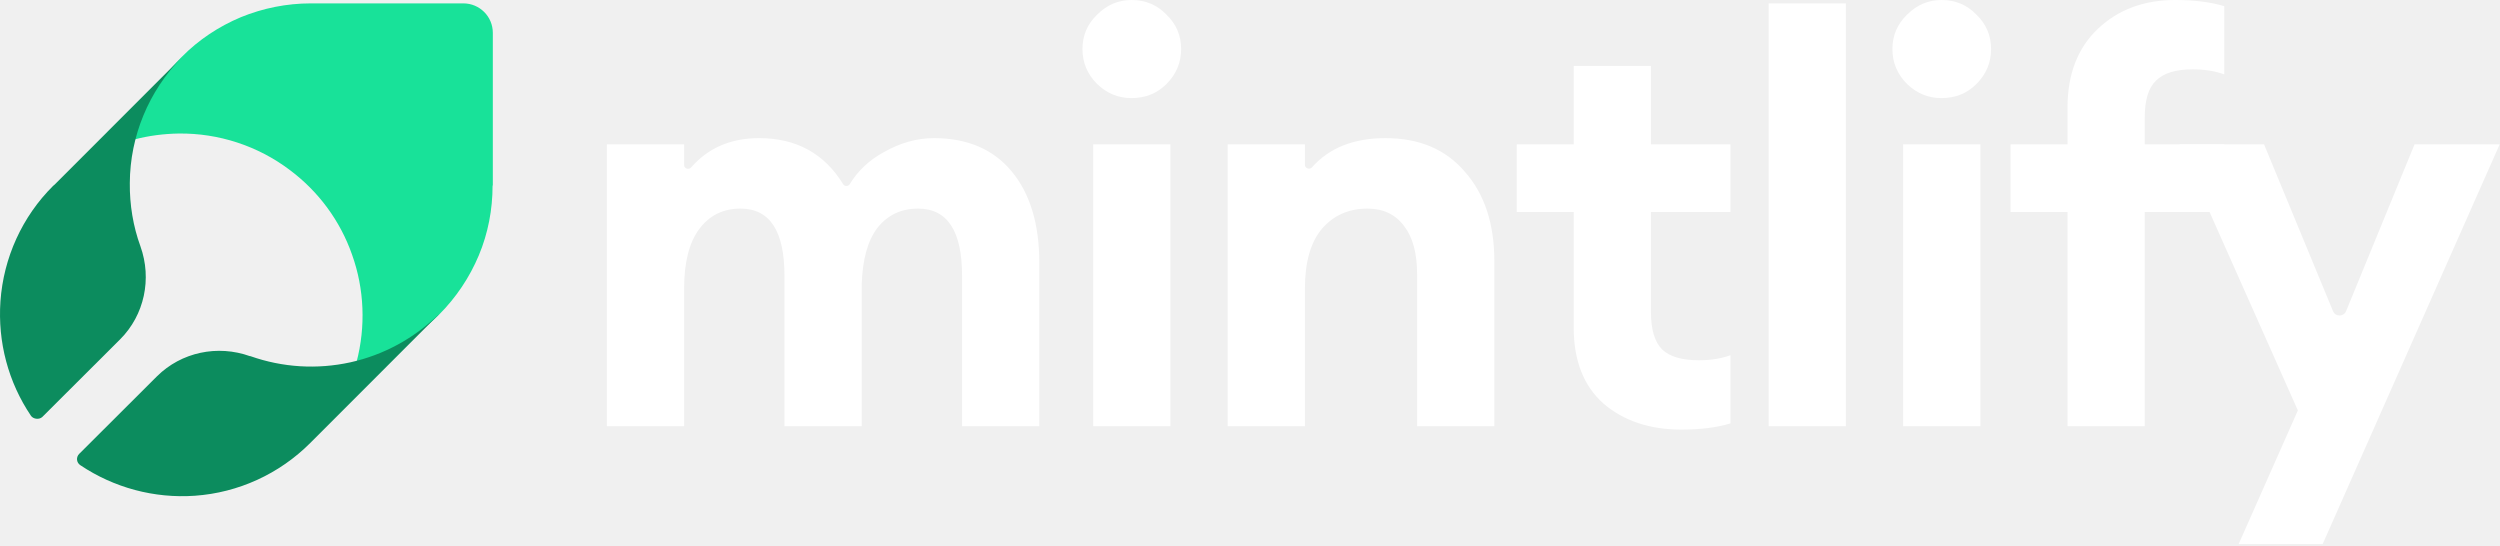
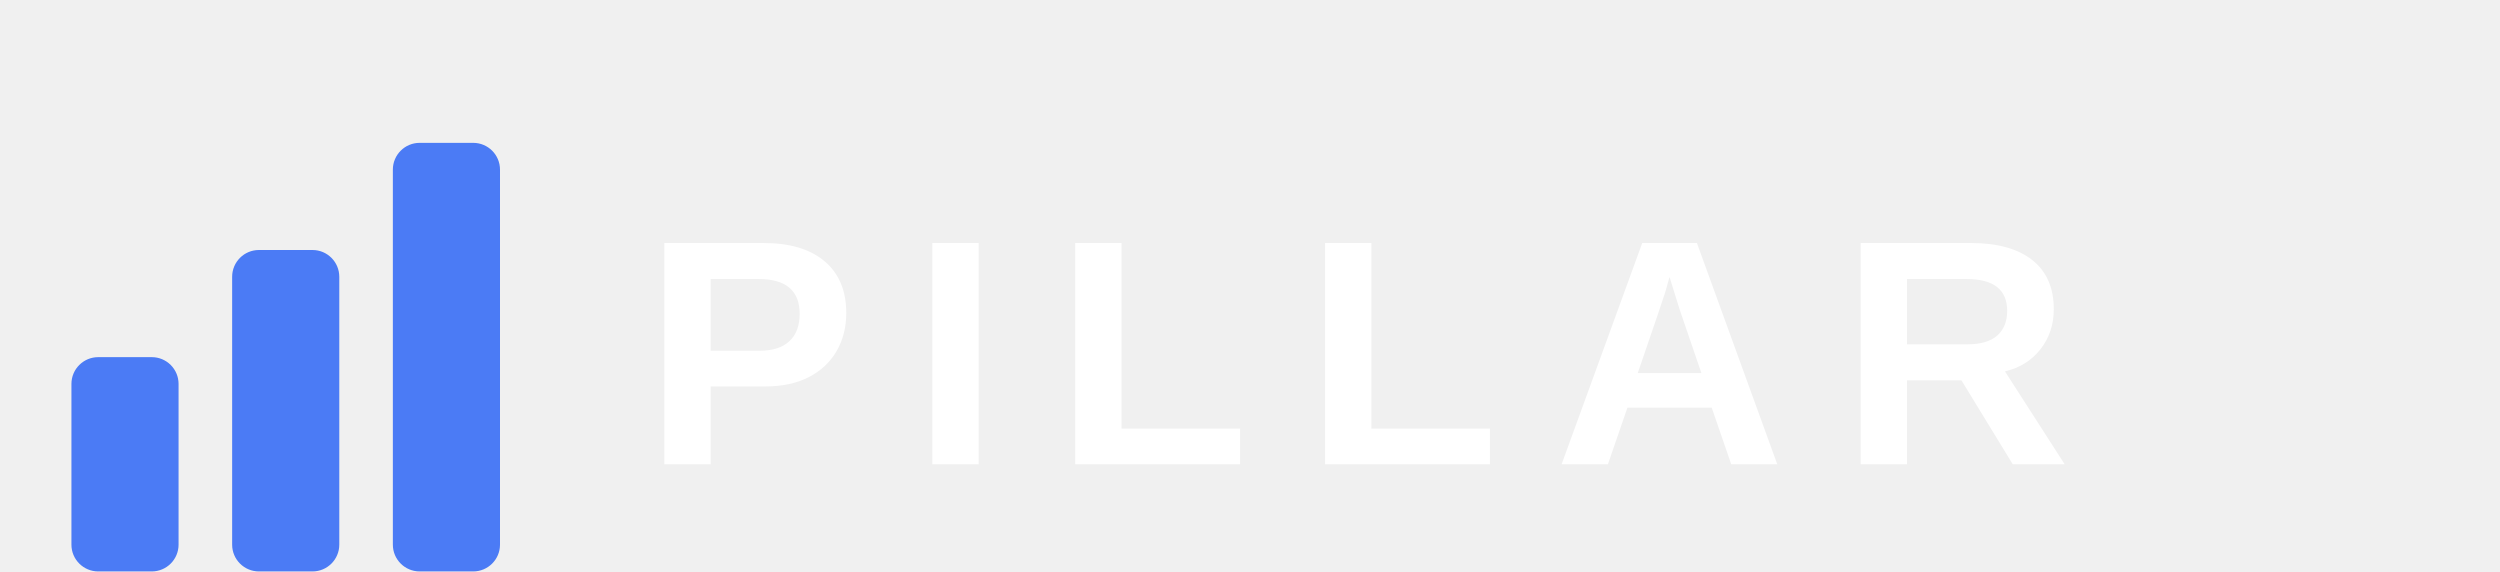
- <svg xmlns="http://www.w3.org/2000/svg" width="1682" height="367" viewBox="0 0 1682 367" fill="none">
-   <path d="M1562.69 366.037H1506.17L1546 276.14L1466.34 97.105H1523.24L1569.66 209.337C1571.28 213.26 1576.84 213.253 1578.45 209.325L1624.52 97.105H1681.79L1562.69 366.037Z" fill="white" />
-   <path d="M1391.02 286.761V142.622H1352.71V97.104H1391.02V72.449C1391.02 49.943 1397.85 32.242 1411.5 19.345C1425.16 6.448 1442.48 0 1463.47 0C1476.37 0 1487.37 1.391 1496.47 4.172V50.069C1490.4 47.793 1483.32 46.656 1475.23 46.656C1463.85 46.656 1455.63 49.184 1450.57 54.242C1445.51 59.046 1442.99 67.265 1442.99 78.897V97.104H1496.47V142.622H1442.99V286.761H1391.02Z" fill="white" />
-   <path d="M1306.22 66.001C1297.37 66.001 1289.66 62.84 1283.08 56.518C1276.51 49.943 1273.22 42.104 1273.22 33C1273.22 23.897 1276.51 16.184 1283.08 9.862C1289.66 3.287 1297.37 0 1306.22 0C1315.58 0 1323.42 3.287 1329.74 9.862C1336.31 16.184 1339.6 23.897 1339.6 33C1339.6 42.104 1336.31 49.943 1329.74 56.518C1323.42 62.84 1315.58 66.001 1306.22 66.001ZM1280.43 286.761V97.104H1332.39V286.761H1280.43Z" fill="white" />
-   <path d="M1189.94 286.761V2.276H1241.91V286.761H1189.94Z" fill="white" />
-   <path d="M1131.24 289.037C1110 289.037 1092.55 283.221 1078.89 271.588C1065.49 259.703 1058.79 242.634 1058.79 220.381V142.622H1020.48V97.104H1058.79V44.38H1110.76V97.104H1164.24V142.622H1110.76V210.14C1110.76 221.772 1113.29 230.117 1118.34 235.174C1123.4 239.979 1131.62 242.381 1143 242.381C1151.09 242.381 1158.17 241.243 1164.24 238.967V284.864C1155.14 287.646 1144.14 289.037 1131.24 289.037Z" fill="white" />
-   <path d="M825.979 286.761V97.104H877.945V110.967C877.945 113.311 881.135 114.347 882.688 112.591C894.273 99.485 910.773 92.932 932.187 92.932C954.946 92.932 972.774 100.518 985.67 115.69C998.82 130.61 1005.39 150.587 1005.39 175.622V286.761H953.429V184.346C953.429 170.438 950.521 159.691 944.704 152.104C938.888 144.265 930.67 140.346 920.049 140.346C907.405 140.346 897.164 144.898 889.325 154.001C881.738 163.105 877.945 176.507 877.945 194.208V286.761H825.979Z" fill="white" />
-   <path d="M761.286 66.001C752.436 66.001 744.723 62.84 738.148 56.518C731.574 49.943 728.286 42.104 728.286 33C728.286 23.897 731.574 16.184 738.148 9.862C744.723 3.287 752.436 0 761.286 0C770.643 0 778.482 3.287 784.804 9.862C791.379 16.184 794.666 23.897 794.666 33C794.666 42.104 791.379 49.943 784.804 56.518C778.482 62.84 770.643 66.001 761.286 66.001ZM735.493 286.761V97.104H787.459V286.761H735.493Z" fill="white" />
-   <path d="M647.273 286.761V185.484C647.273 155.392 637.411 140.346 617.686 140.346C606.307 140.346 597.204 144.645 590.376 153.242C583.801 161.84 580.261 174.61 579.755 191.553V286.761H527.789V185.484C527.789 155.392 517.927 140.346 498.203 140.346C486.571 140.346 477.341 144.898 470.513 154.001C463.685 163.105 460.272 176.507 460.272 194.208V286.761H408.306V97.104H460.272V111.103C460.272 113.435 463.407 114.462 464.939 112.704C476.419 99.522 491.68 92.932 510.72 92.932C535.742 92.932 554.588 103.262 567.259 123.923C568.258 125.553 570.718 125.527 571.712 123.894C577.189 114.891 584.802 107.731 594.548 102.414C605.675 96.093 616.928 92.932 628.307 92.932C650.813 92.932 668.261 100.391 680.652 115.311C693.043 130.231 699.239 150.714 699.239 176.76V286.761H647.273Z" fill="white" />
-   <path d="M331.569 124.833V22.09C331.569 11.065 322.625 2.276 311.764 2.276H209.069C192.938 2.276 176.967 5.472 162.113 11.544C147.26 17.775 133.685 26.724 122.345 38.228L121.546 39.027C106.533 54.207 95.833 73.062 90.402 93.834C100.145 91.277 110.206 89.999 120.268 89.839C147.1 89.52 173.453 98.148 194.855 114.287C214.18 128.668 228.873 148.481 236.859 171.331C245.164 194.5 246.122 219.746 239.893 243.554C260.496 238.122 279.503 227.416 294.675 212.396L295.474 211.597C306.813 200.252 315.917 186.67 322.145 171.81C328.374 156.95 331.409 140.971 331.409 124.833H331.569Z" fill="#18E299" />
-   <path d="M87.337 123.098C87.496 91.579 100.066 61.334 122.182 38.73L36.739 124.212C36.421 124.531 36.102 124.69 35.784 125.008C14.941 145.702 2.371 173.4 0.303 202.69C-1.607 230.07 5.553 257.131 20.828 279.736C22.285 281.892 26.238 282.601 28.466 280.532L80.813 228.319C97.202 211.923 102.293 187.568 94.497 165.759C89.564 152.229 87.178 137.743 87.337 123.098Z" fill="#0C8C5E" />
-   <path d="M294.976 211.605C278.587 227.683 258.062 238.826 235.786 243.761C213.351 248.695 190.121 247.263 168.482 239.622C168.482 239.622 168.323 239.622 168.164 239.622C146.365 231.822 122.022 236.916 105.633 253.153L53.285 305.365C51.057 307.594 51.376 311.255 54.081 313.006C76.674 328.129 103.724 335.451 131.091 333.541C160.368 331.472 187.894 318.896 208.737 298.043L209.533 297.247L294.976 211.765V211.605Z" fill="#0C8C5E" />
+ <svg xmlns="http://www.w3.org/2000/svg" viewBox="0 0 140 32" width="140" height="32">
+   <rect x="4" y="20" width="6" height="12" rx="1.5" fill="#4B7BF5" />
+   <rect x="13" y="14" width="6" height="18" rx="1.5" fill="#4B7BF5" />
+   <rect x="22" y="8" width="6" height="24" rx="1.5" fill="#4B7BF5" />
+   <text x="36" y="26" font-family="Arial, Helvetica, sans-serif" font-size="18" font-weight="700" letter-spacing="3" fill="#FFFFFF">PILLAR</text>
</svg>
